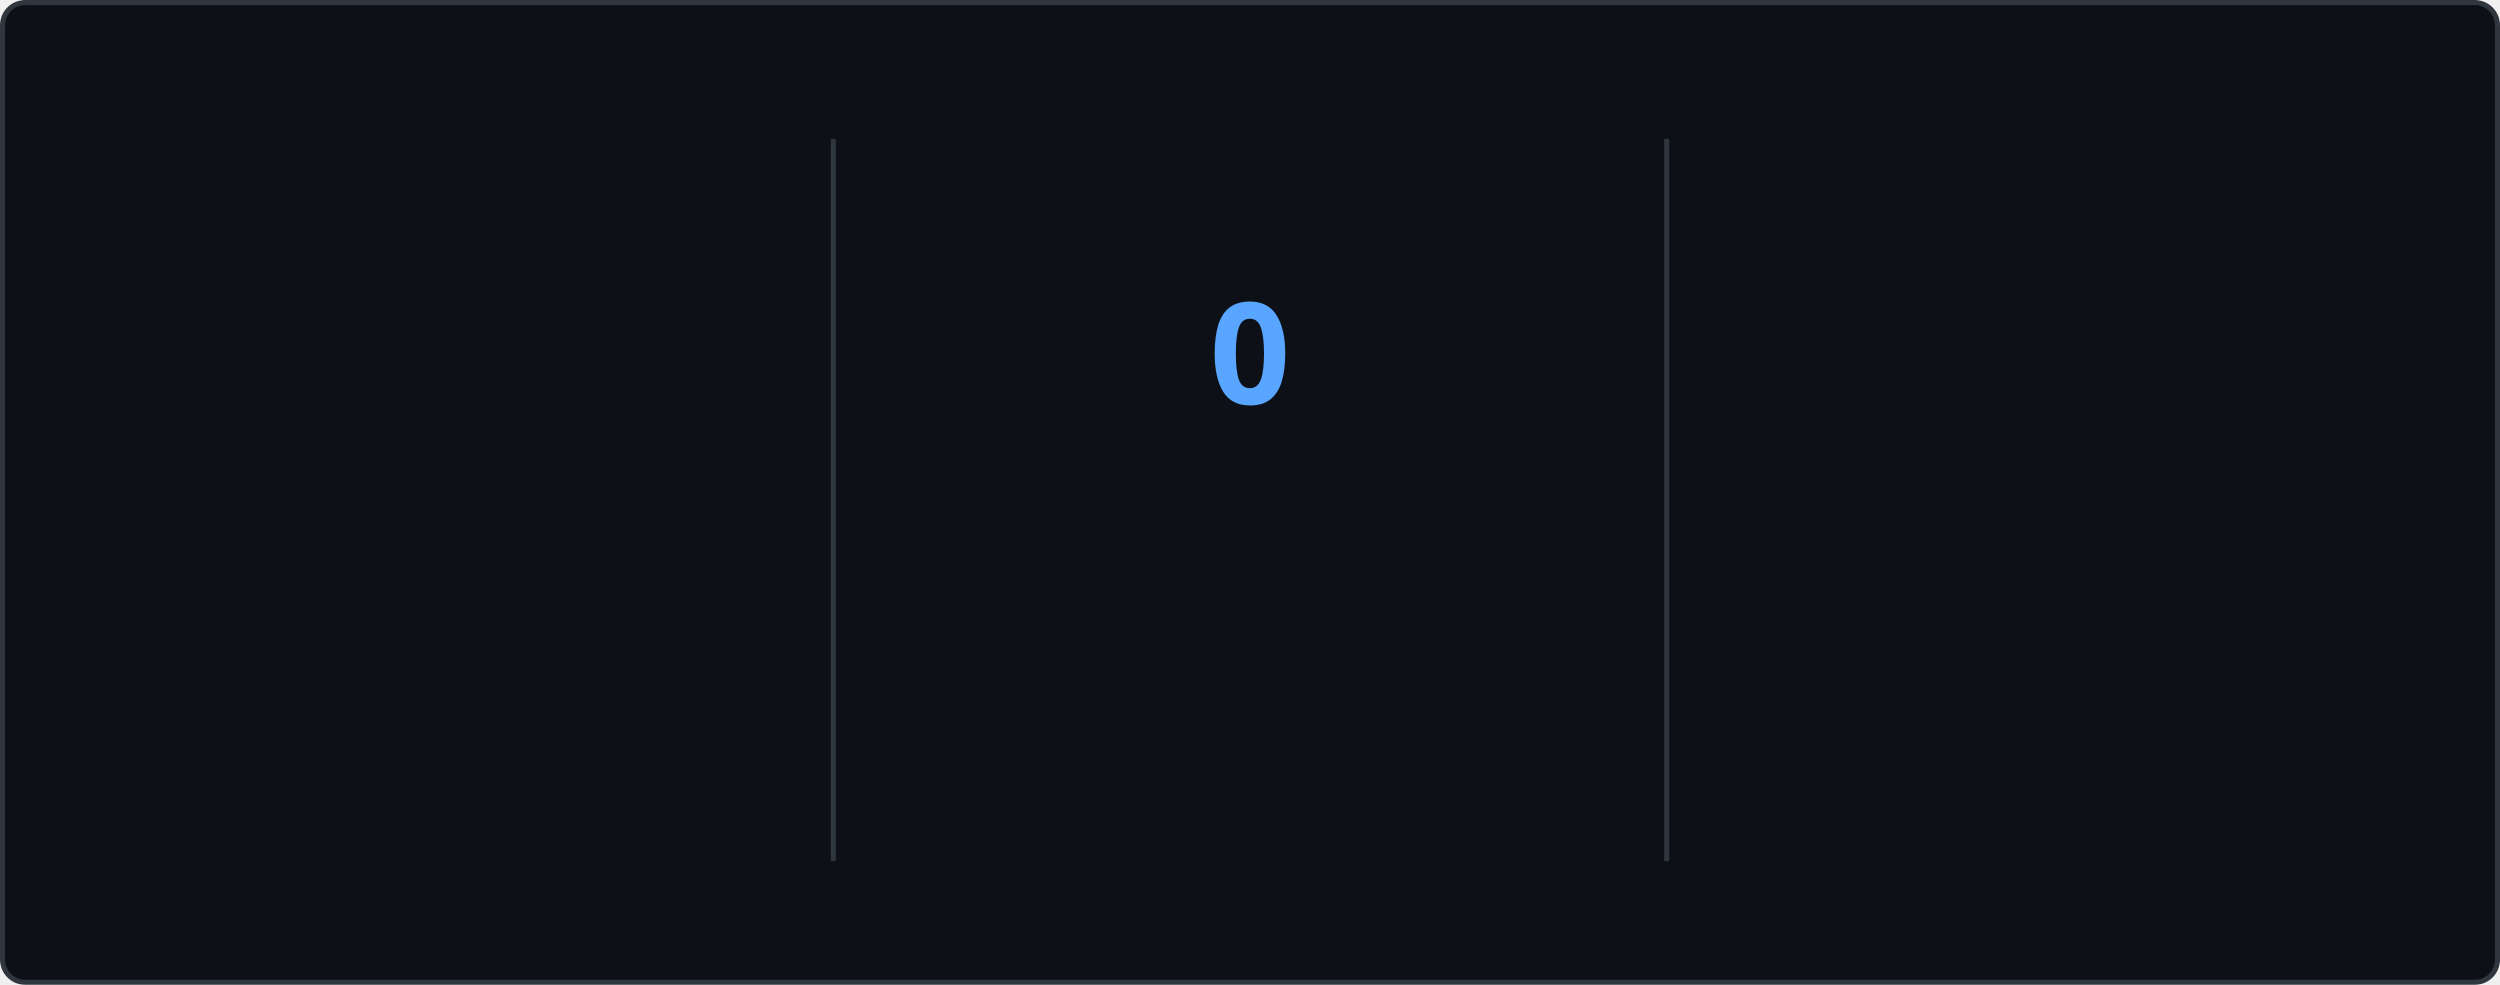
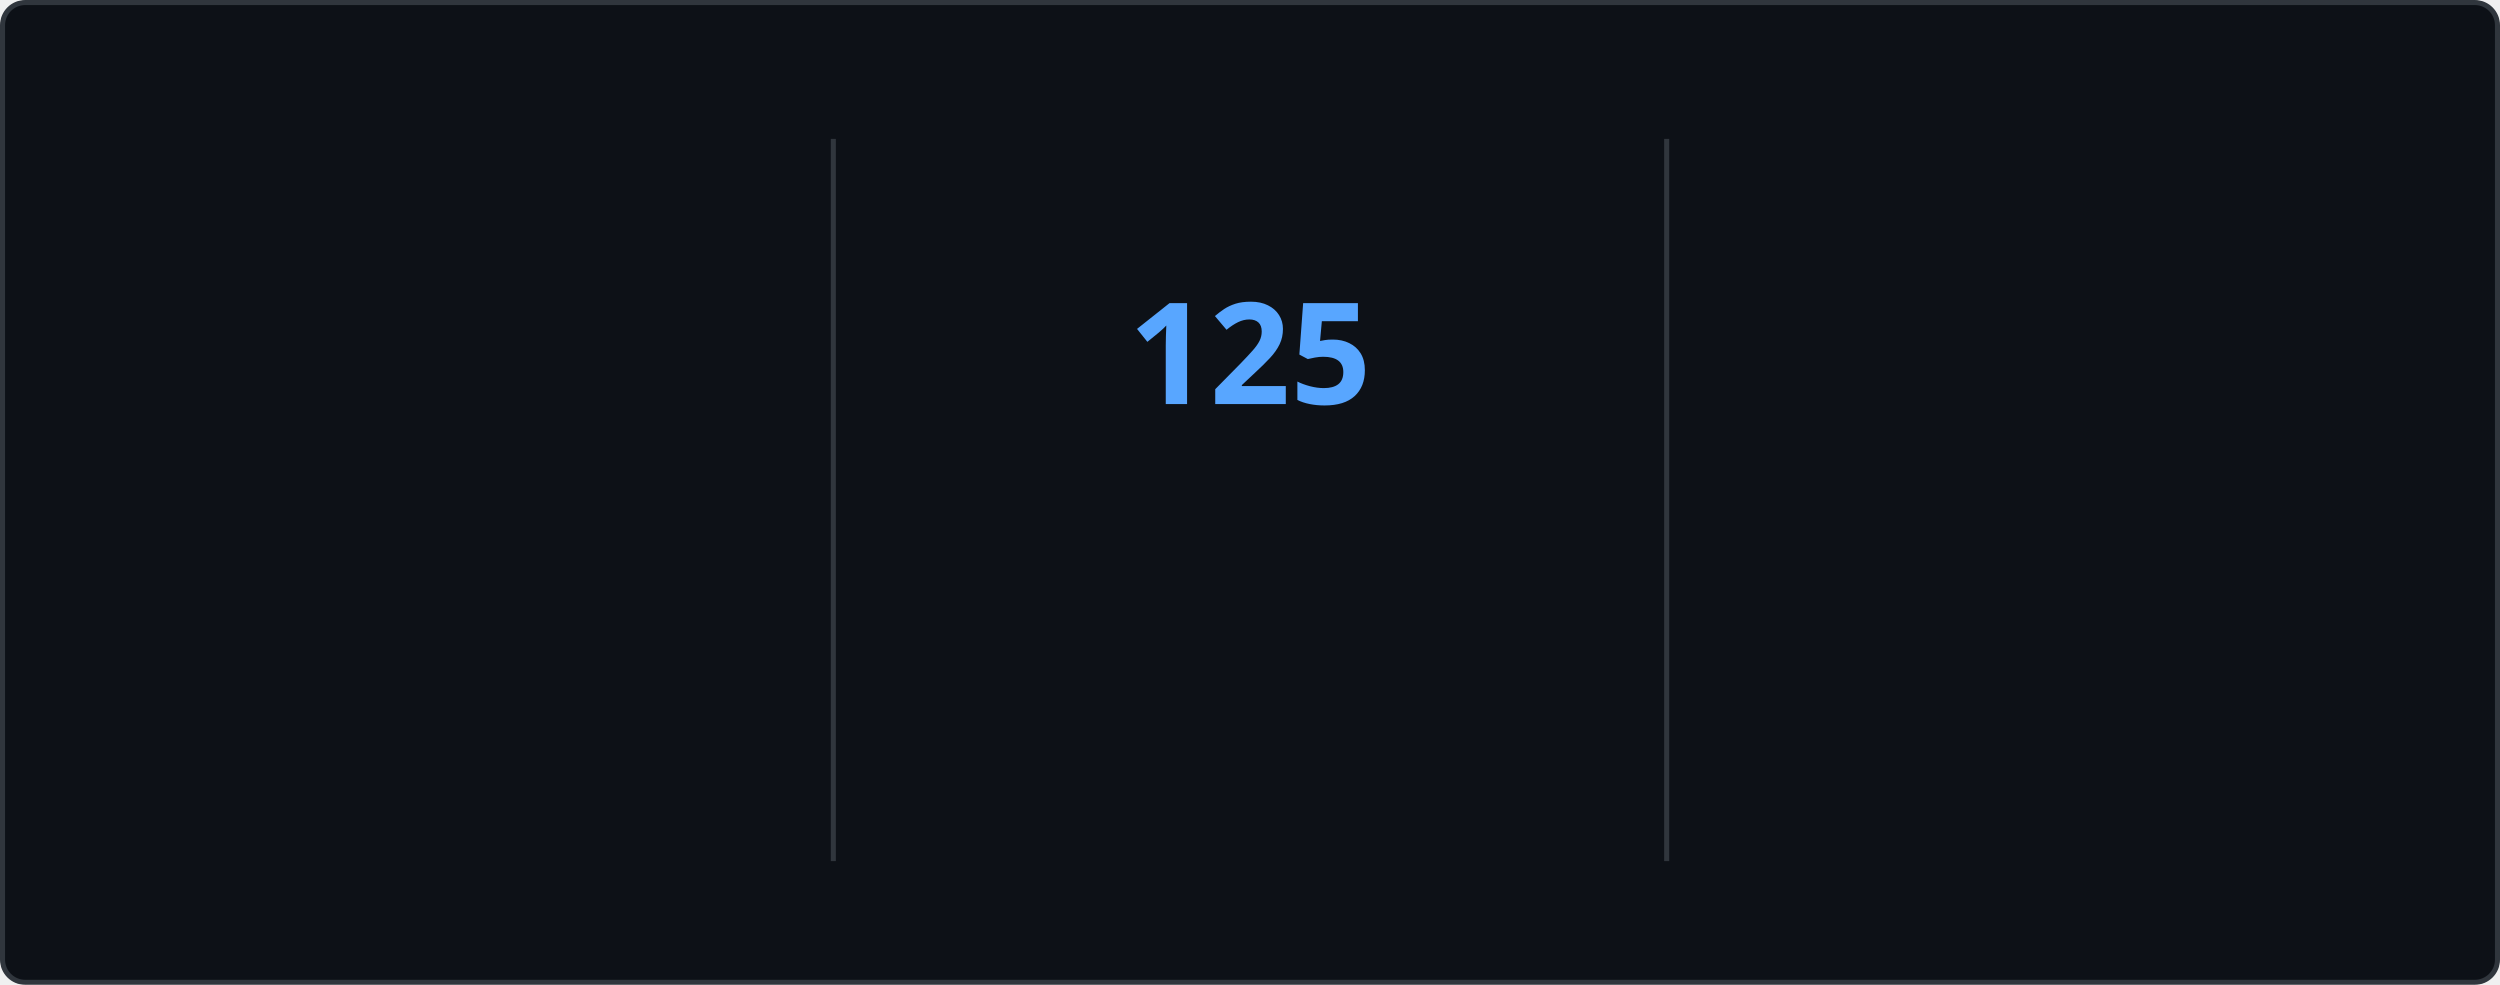
<svg xmlns="http://www.w3.org/2000/svg" style="isolation: isolate" viewBox="0 0 495 195" width="495px" height="195px" direction="ltr">
  <style>
    @keyframes currstreak {
      0% { font-size: 3px; opacity: 0.2; }
      80% { font-size: 34px; opacity: 1; }
      100% { font-size: 28px; opacity: 1; }
    }
    @keyframes fadein {
      0% { opacity: 0; }
      100% { opacity: 1; }
    }
    .big-number {
      font-family: "Segoe UI", Ubuntu, sans-serif;
      font-weight: 700;
      font-size: 28px;
      fill: #e6edf3;
    }
    .label {
      font-family: "Segoe UI", Ubuntu, sans-serif;
      font-weight: 400;
      font-size: 14px;
      fill: #e6edf3;
    }
    .range-text {
      font-family: "Segoe UI", Ubuntu, sans-serif;
      font-weight: 400;
      font-size: 12px;
      fill: #8b949e;
    }
    .current-streak-num {
      font-family: "Segoe UI", Ubuntu, sans-serif;
      font-weight: 700;
      font-size: 28px;
      fill: #58a6ff;
    }</style>
  <defs>
    <clipPath id="outer_rectangle">
      <rect width="495" height="195" rx="4.5" />
    </clipPath>
    <mask id="mask_out_ring_behind_fire">
      <rect width="495" height="195" fill="white" />
      <ellipse id="mask-ellipse" cx="247.5" cy="32" rx="13" ry="18" fill="black" />
    </mask>
  </defs>
  <g clip-path="url(#outer_rectangle)">
    <g style="isolation: isolate">
      <rect fill="#0d1117" rx="4.5" x="0.5" y="0.5" width="494" height="194" stroke="#30363d" />
    </g>
    <g style="isolation: isolate">
      <line x1="165" y1="28" x2="165" y2="170" vector-effect="non-scaling-stroke" stroke-width="1" stroke="#30363d" stroke-linejoin="miter" stroke-linecap="square" stroke-miterlimit="3" />
      <line x1="330" y1="28" x2="330" y2="170" vector-effect="non-scaling-stroke" stroke-width="1" stroke="#30363d" stroke-linejoin="miter" stroke-linecap="square" stroke-miterlimit="3" />
    </g>
    <g style="isolation: isolate">
      <g transform="translate(82.5, 48)">
        <text x="0" y="32" stroke-width="0" text-anchor="middle" class="big-number" style="opacity: 0; animation: fadein 0.5s linear forwards 0.6s">
            7.3K
          </text>
      </g>
      <g transform="translate(82.5, 84)">
        <text x="0" y="32" stroke-width="0" text-anchor="middle" class="label" style="opacity: 0; animation: fadein 0.5s linear forwards 0.7s">
            Total Contributions
          </text>
      </g>
      <g transform="translate(82.5, 114)">
        <text x="0" y="32" stroke-width="0" text-anchor="middle" class="range-text" style="opacity: 0; animation: fadein 0.5s linear forwards 0.8s">
            Nov 9 - Present
          </text>
      </g>
    </g>
    <g style="isolation: isolate">
      <g mask="url(#mask_out_ring_behind_fire)">
        <circle cx="247.5" cy="71" r="40" fill="none" stroke="#e6edf3" stroke-width="5" style="opacity: 0; animation: fadein 0.5s linear forwards 0.4s" />
      </g>
      <g transform="translate(247.5, 19.5)" stroke-opacity="0" style="opacity: 0; animation: fadein 0.5s linear forwards 0.6s">
        <path d="M -12 -0.5 L 15 -0.5 L 15 23.5 L -12 23.5 L -12 -0.5 Z" fill="none" />
        <path d="M 1.5 0.67 C 1.5 0.67 2.24 3.32 2.24 5.47 C 2.24 7.53 0.89 9.2 -1.17 9.2 C -3.23 9.2 -4.79 7.53 -4.79 5.47 L -4.76 5.11 C -6.78 7.51 -8 10.62 -8 13.99 C -8 18.41 -4.42 22 0 22 C 4.42 22 8 18.41 8 13.99 C 8 8.6 5.41 3.79 1.5 0.67 Z M -0.29 19 C -2.07 19 -3.51 17.6 -3.51 15.86 C -3.51 14.24 -2.46 13.1 -0.7 12.74 C 1.07 12.38 2.9 11.53 3.92 10.16 C 4.31 11.45 4.51 12.81 4.51 14.2 C 4.51 16.85 2.36 19 -0.29 19 Z" fill="#e6edf3" stroke-opacity="0" />
      </g>
      <g transform="translate(247.5, 48)">
        <text x="0" y="32" stroke-width="0" text-anchor="middle" class="current-streak-num" style="animation: currstreak 0.6s linear forwards">
-             0
+             125
          </text>
      </g>
      <g transform="translate(247.5, 108)">
        <text x="0" y="32" stroke-width="0" text-anchor="middle" class="label" style="opacity: 0; animation: fadein 0.5s linear forwards 0.9s">
            Current Streak
          </text>
      </g>
      <g transform="translate(247.5, 145)">
        <text x="0" y="21" stroke-width="0" text-anchor="middle" class="range-text" style="opacity: 0; animation: fadein 0.5s linear forwards 0.9s">
-             0 days
+             Jul 12 - Nov 13
          </text>
      </g>
    </g>
    <g style="isolation: isolate">
      <g transform="translate(412.5, 48)">
        <text x="0" y="32" stroke-width="0" text-anchor="middle" class="big-number" style="opacity: 0; animation: fadein 0.5s linear forwards 1.2s">
-             124
+             125
          </text>
      </g>
      <g transform="translate(412.5, 84)">
        <text x="0" y="32" stroke-width="0" text-anchor="middle" class="label" style="opacity: 0; animation: fadein 0.5s linear forwards 1.3s">
            Longest Streak
          </text>
      </g>
      <g transform="translate(412.5, 114)">
        <text x="0" y="32" stroke-width="0" text-anchor="middle" class="range-text" style="opacity: 0; animation: fadein 0.5s linear forwards 1.4s">
-             Jul 12 - Nov 12
+             Jul 12 - Nov 13
          </text>
      </g>
    </g>
  </g>
</svg>
